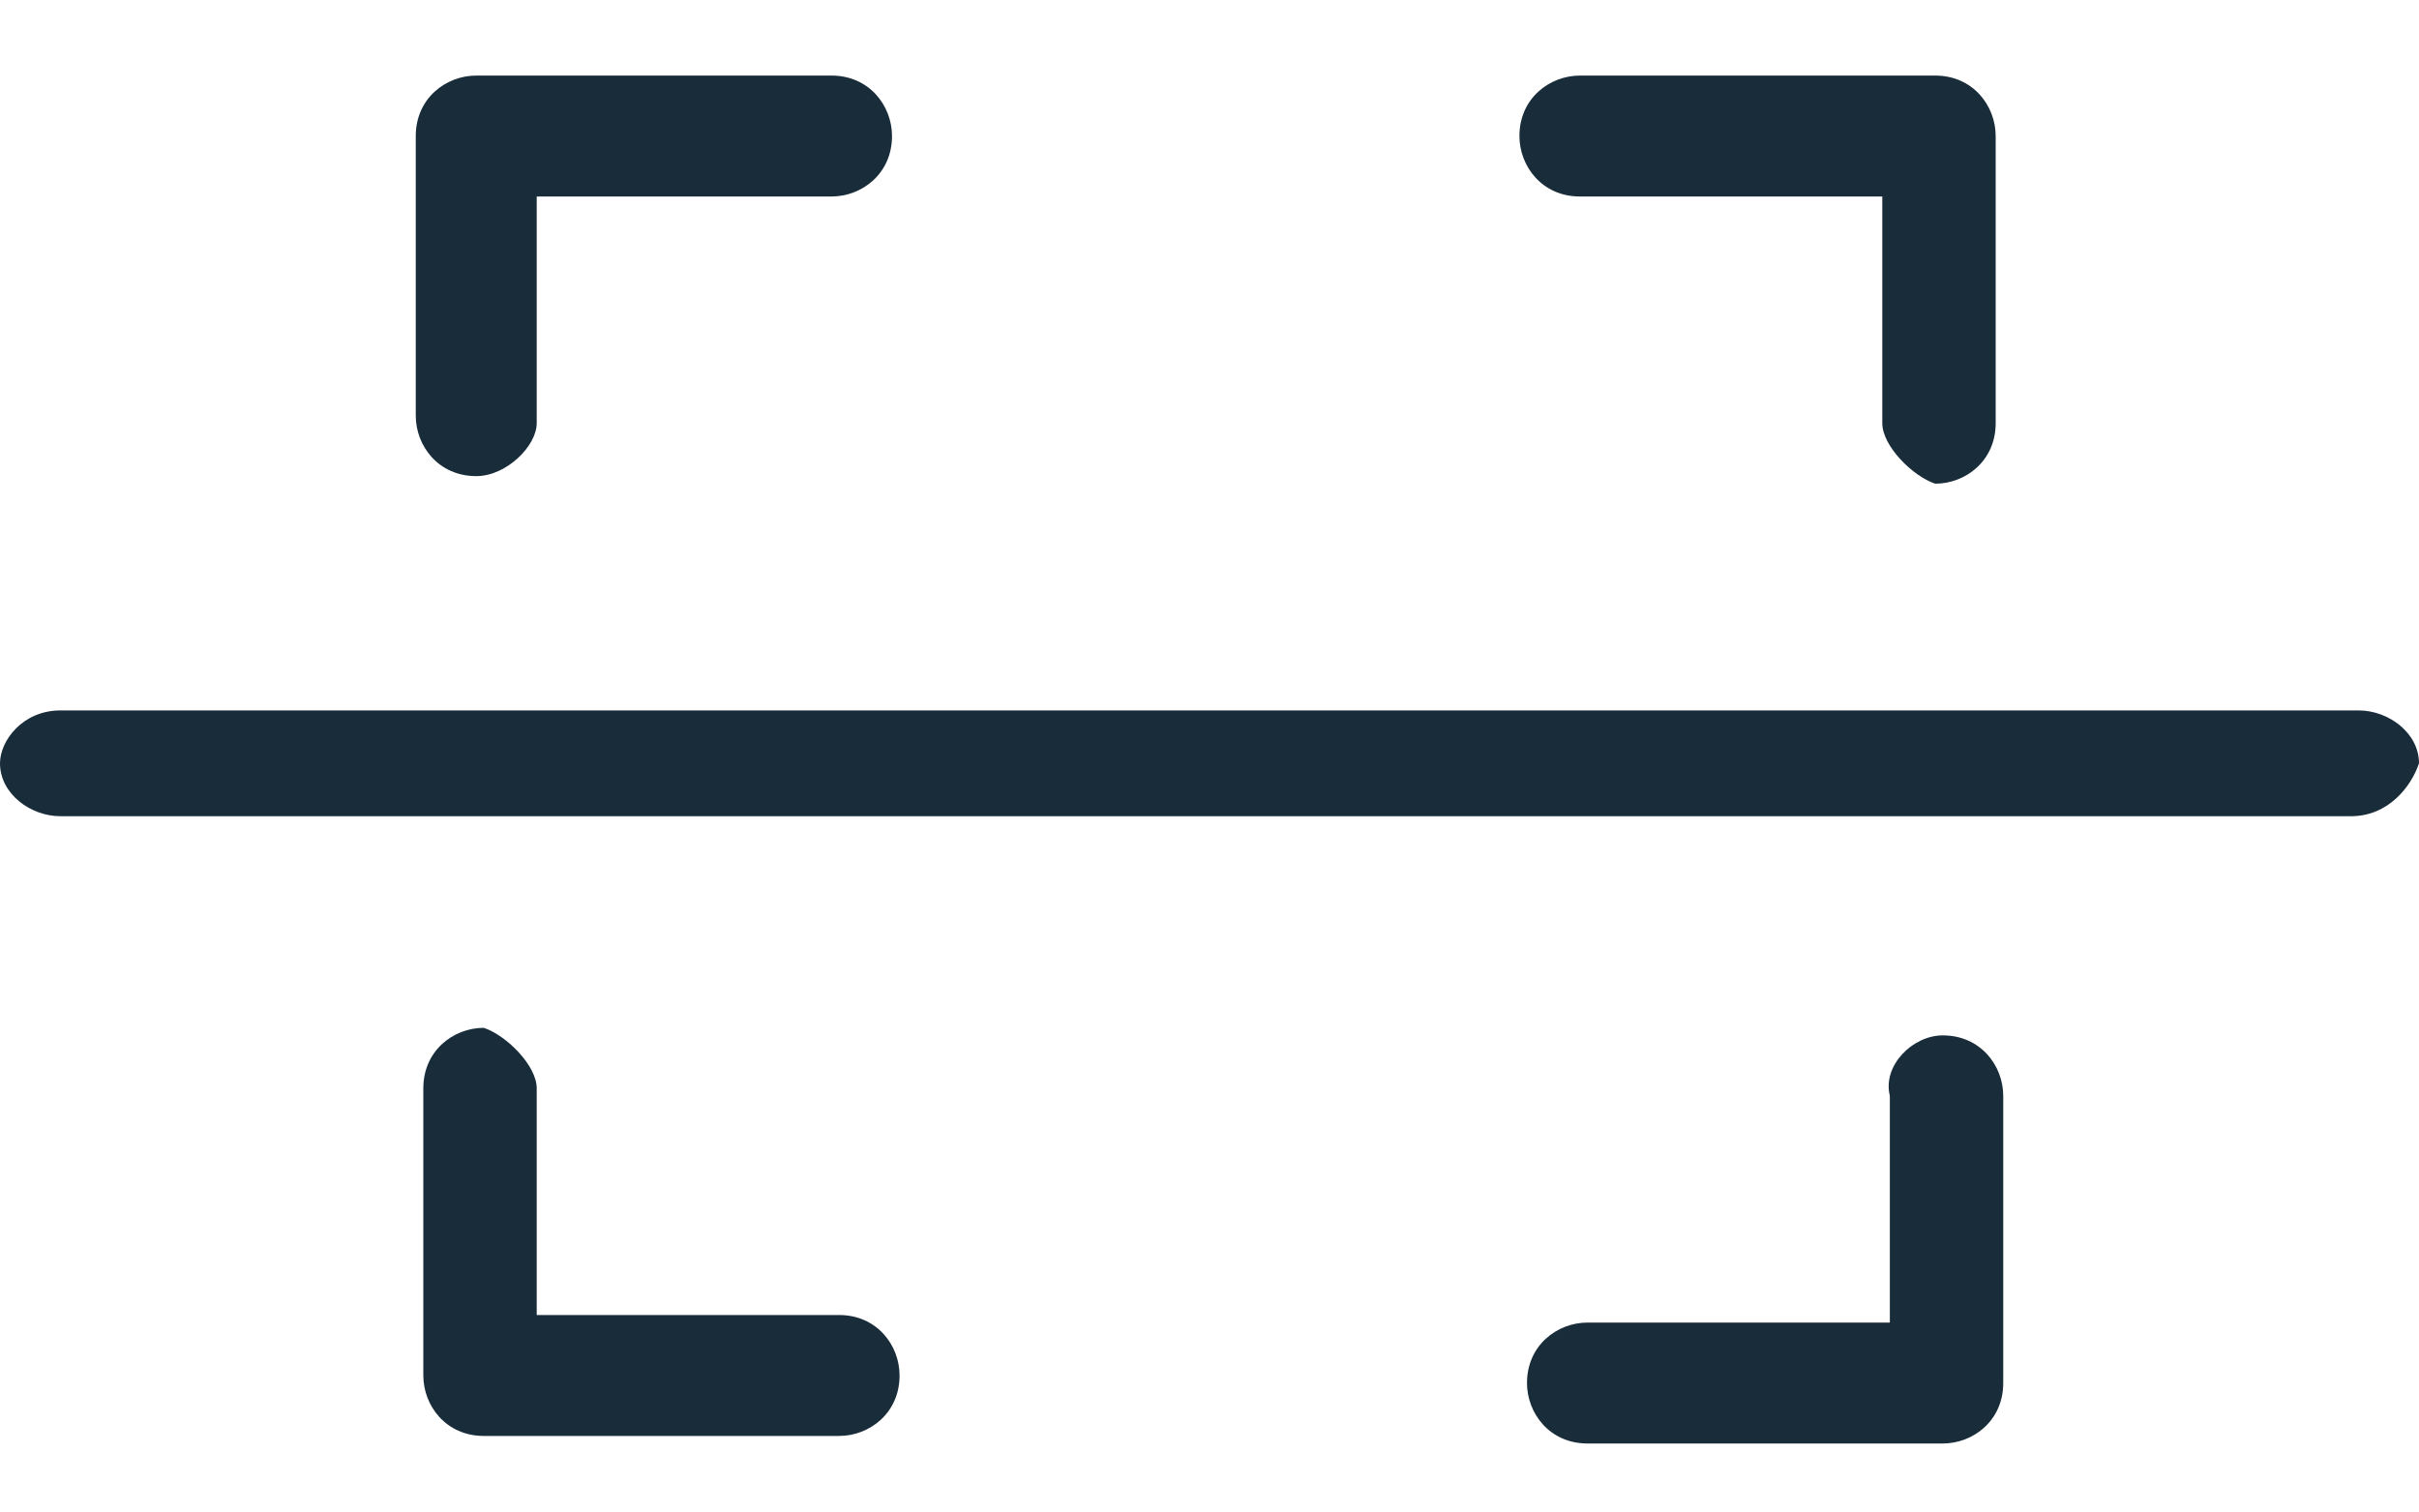
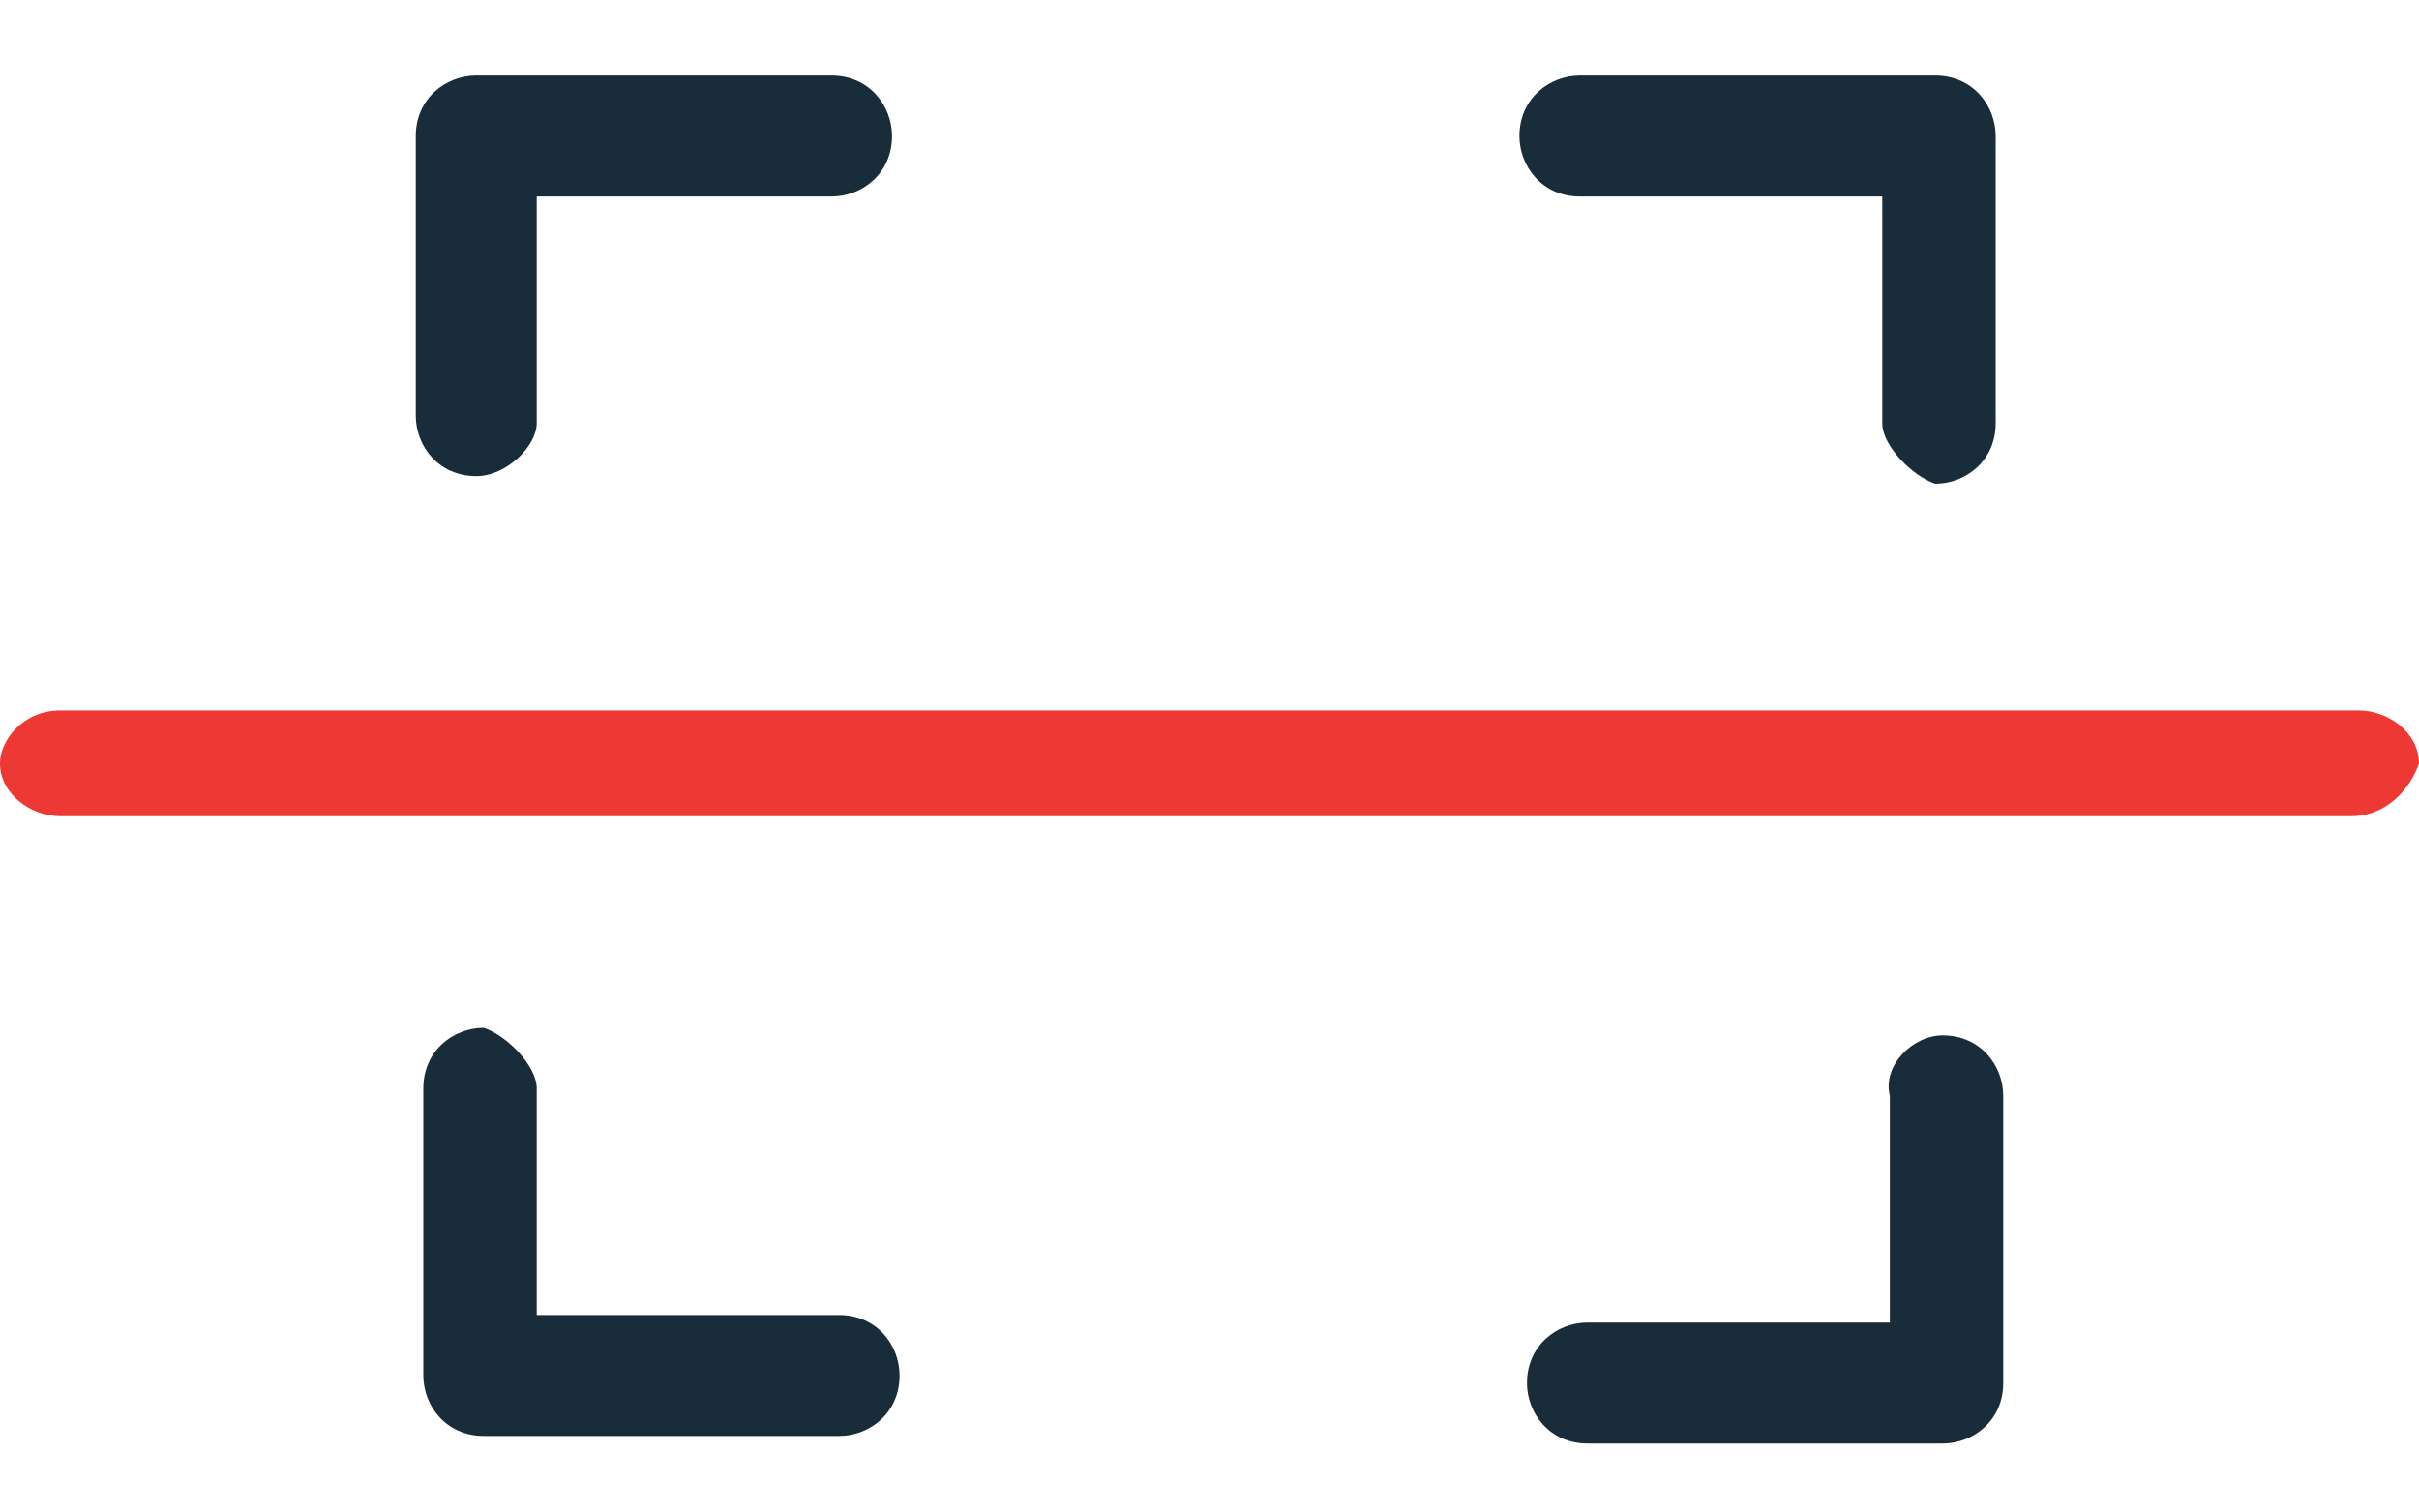
<svg xmlns="http://www.w3.org/2000/svg" version="1.1" id="Scan_Icon" x="0px" y="0px" viewBox="0 0 32 20" style="enable-background:new 0 0 32 20;" xml:space="preserve">
  <style type="text/css">
    .st0{fill:#192c3a;}
+     .st1{fill:#ed3833;}
</style>
  <path class="st0" d="M6.3,6.3c-0.5,0-0.8-0.4-0.8-0.8V1.8C5.5,1.3,5.9,1,6.3,1H11c0.5,0,0.8,0.4,0.8,0.8c0,0.5-0.4,0.8-0.8,0.8H7.1     v3C7.1,5.9,6.7,6.3,6.3,6.3z" />
  <path class="st0" d="M25.7,13.7c0.5,0,0.8,0.4,0.8,0.8v3.8c0,0.5-0.4,0.8-0.8,0.8H21c-0.5,0-0.8-0.4-0.8-0.8c0-0.5,0.4-0.8,0.8-0.8     h4v-3C24.9,14.1,25.3,13.7,25.7,13.7z" />
  <path class="st0" d="M7.1,14.4v3h4c0.5,0,0.8,0.4,0.8,0.8c0,0.5-0.4,0.8-0.8,0.8H6.4c-0.5,0-0.8-0.4-0.8-0.8v-3.8     c0-0.5,0.4-0.8,0.8-0.8C6.7,13.7,7.1,14.1,7.1,14.4z" />
  <path class="st0" d="M24.9,5.6v-3h-4c-0.5,0-0.8-0.4-0.8-0.8c0-0.5,0.4-0.8,0.8-0.8h4.7c0.5,0,0.8,0.4,0.8,0.8v3.8     c0,0.5-0.4,0.8-0.8,0.8C25.3,6.3,24.9,5.9,24.9,5.6z" />
-   <path class="st0" d="M31.1,10.8H0.8c-0.4,0-0.8-0.3-0.8-0.7c0-0.3,0.3-0.7,0.8-0.7h30.4c0.4,0,0.8,0.3,0.8,0.7     C31.9,10.4,31.6,10.8,31.1,10.8z" />
+   <path class="st1" d="M31.1,10.8H0.8c-0.4,0-0.8-0.3-0.8-0.7c0-0.3,0.3-0.7,0.8-0.7h30.4c0.4,0,0.8,0.3,0.8,0.7     C31.9,10.4,31.6,10.8,31.1,10.8z" />
</svg>
